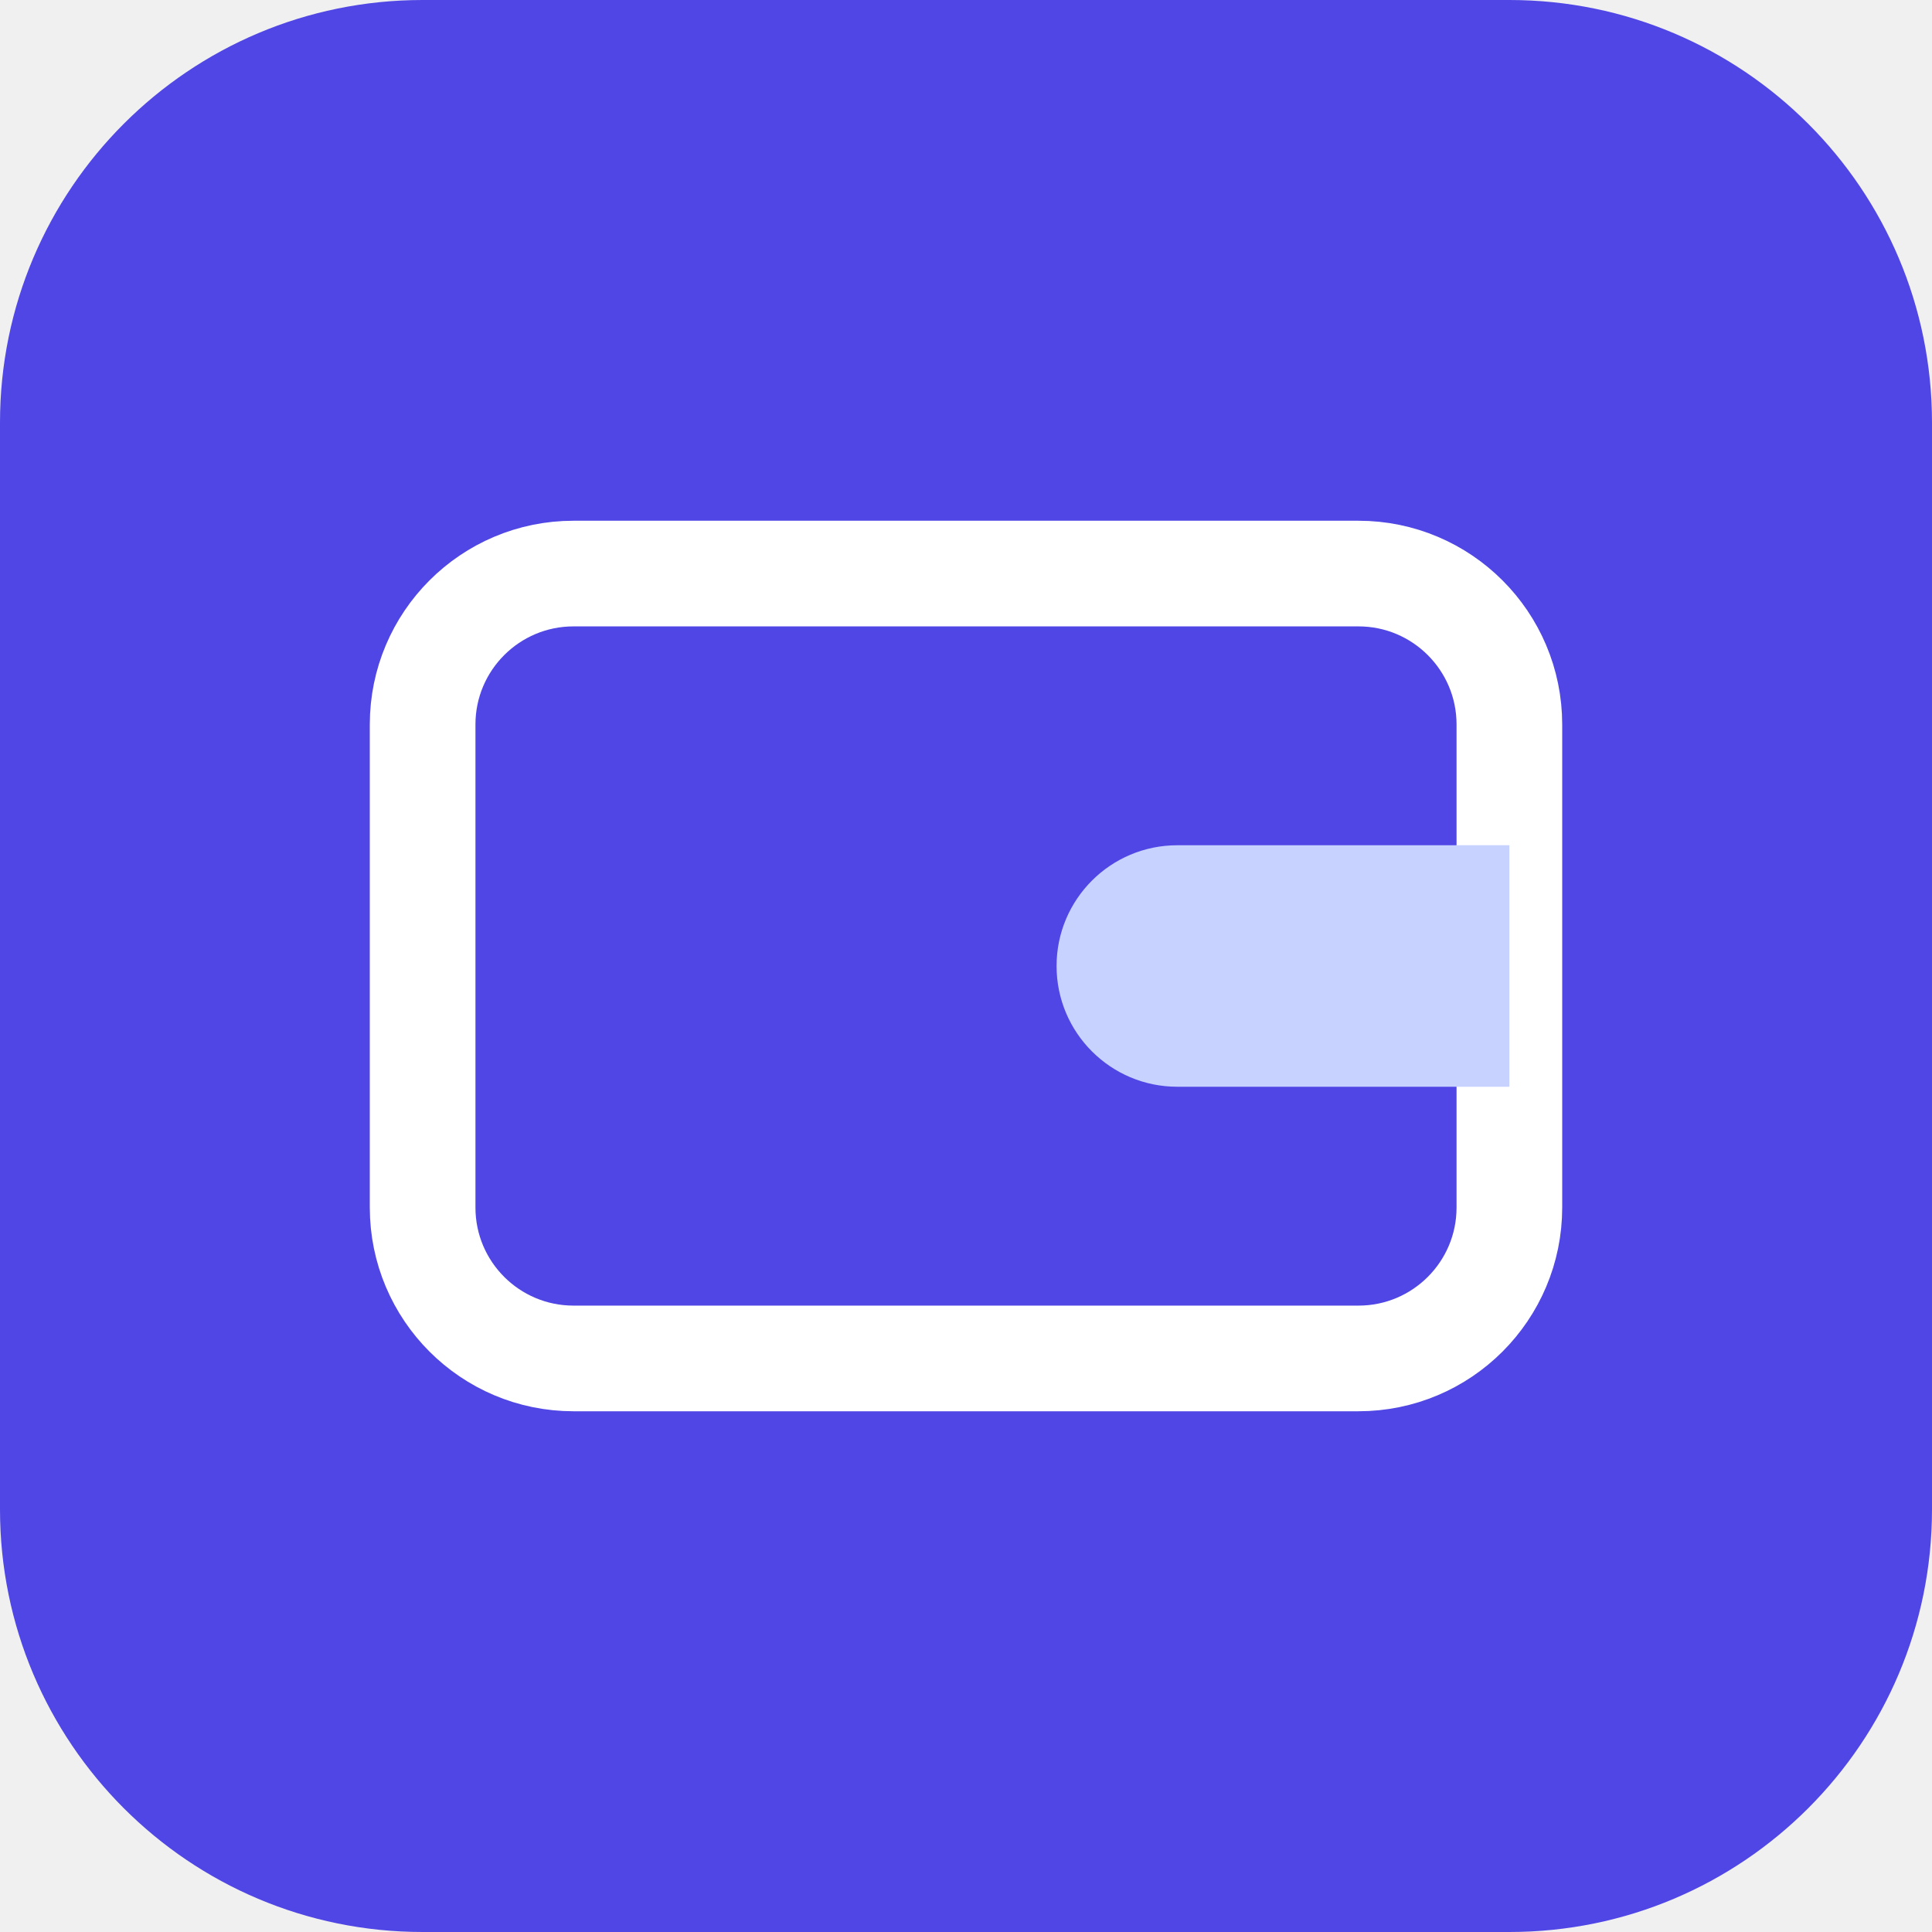
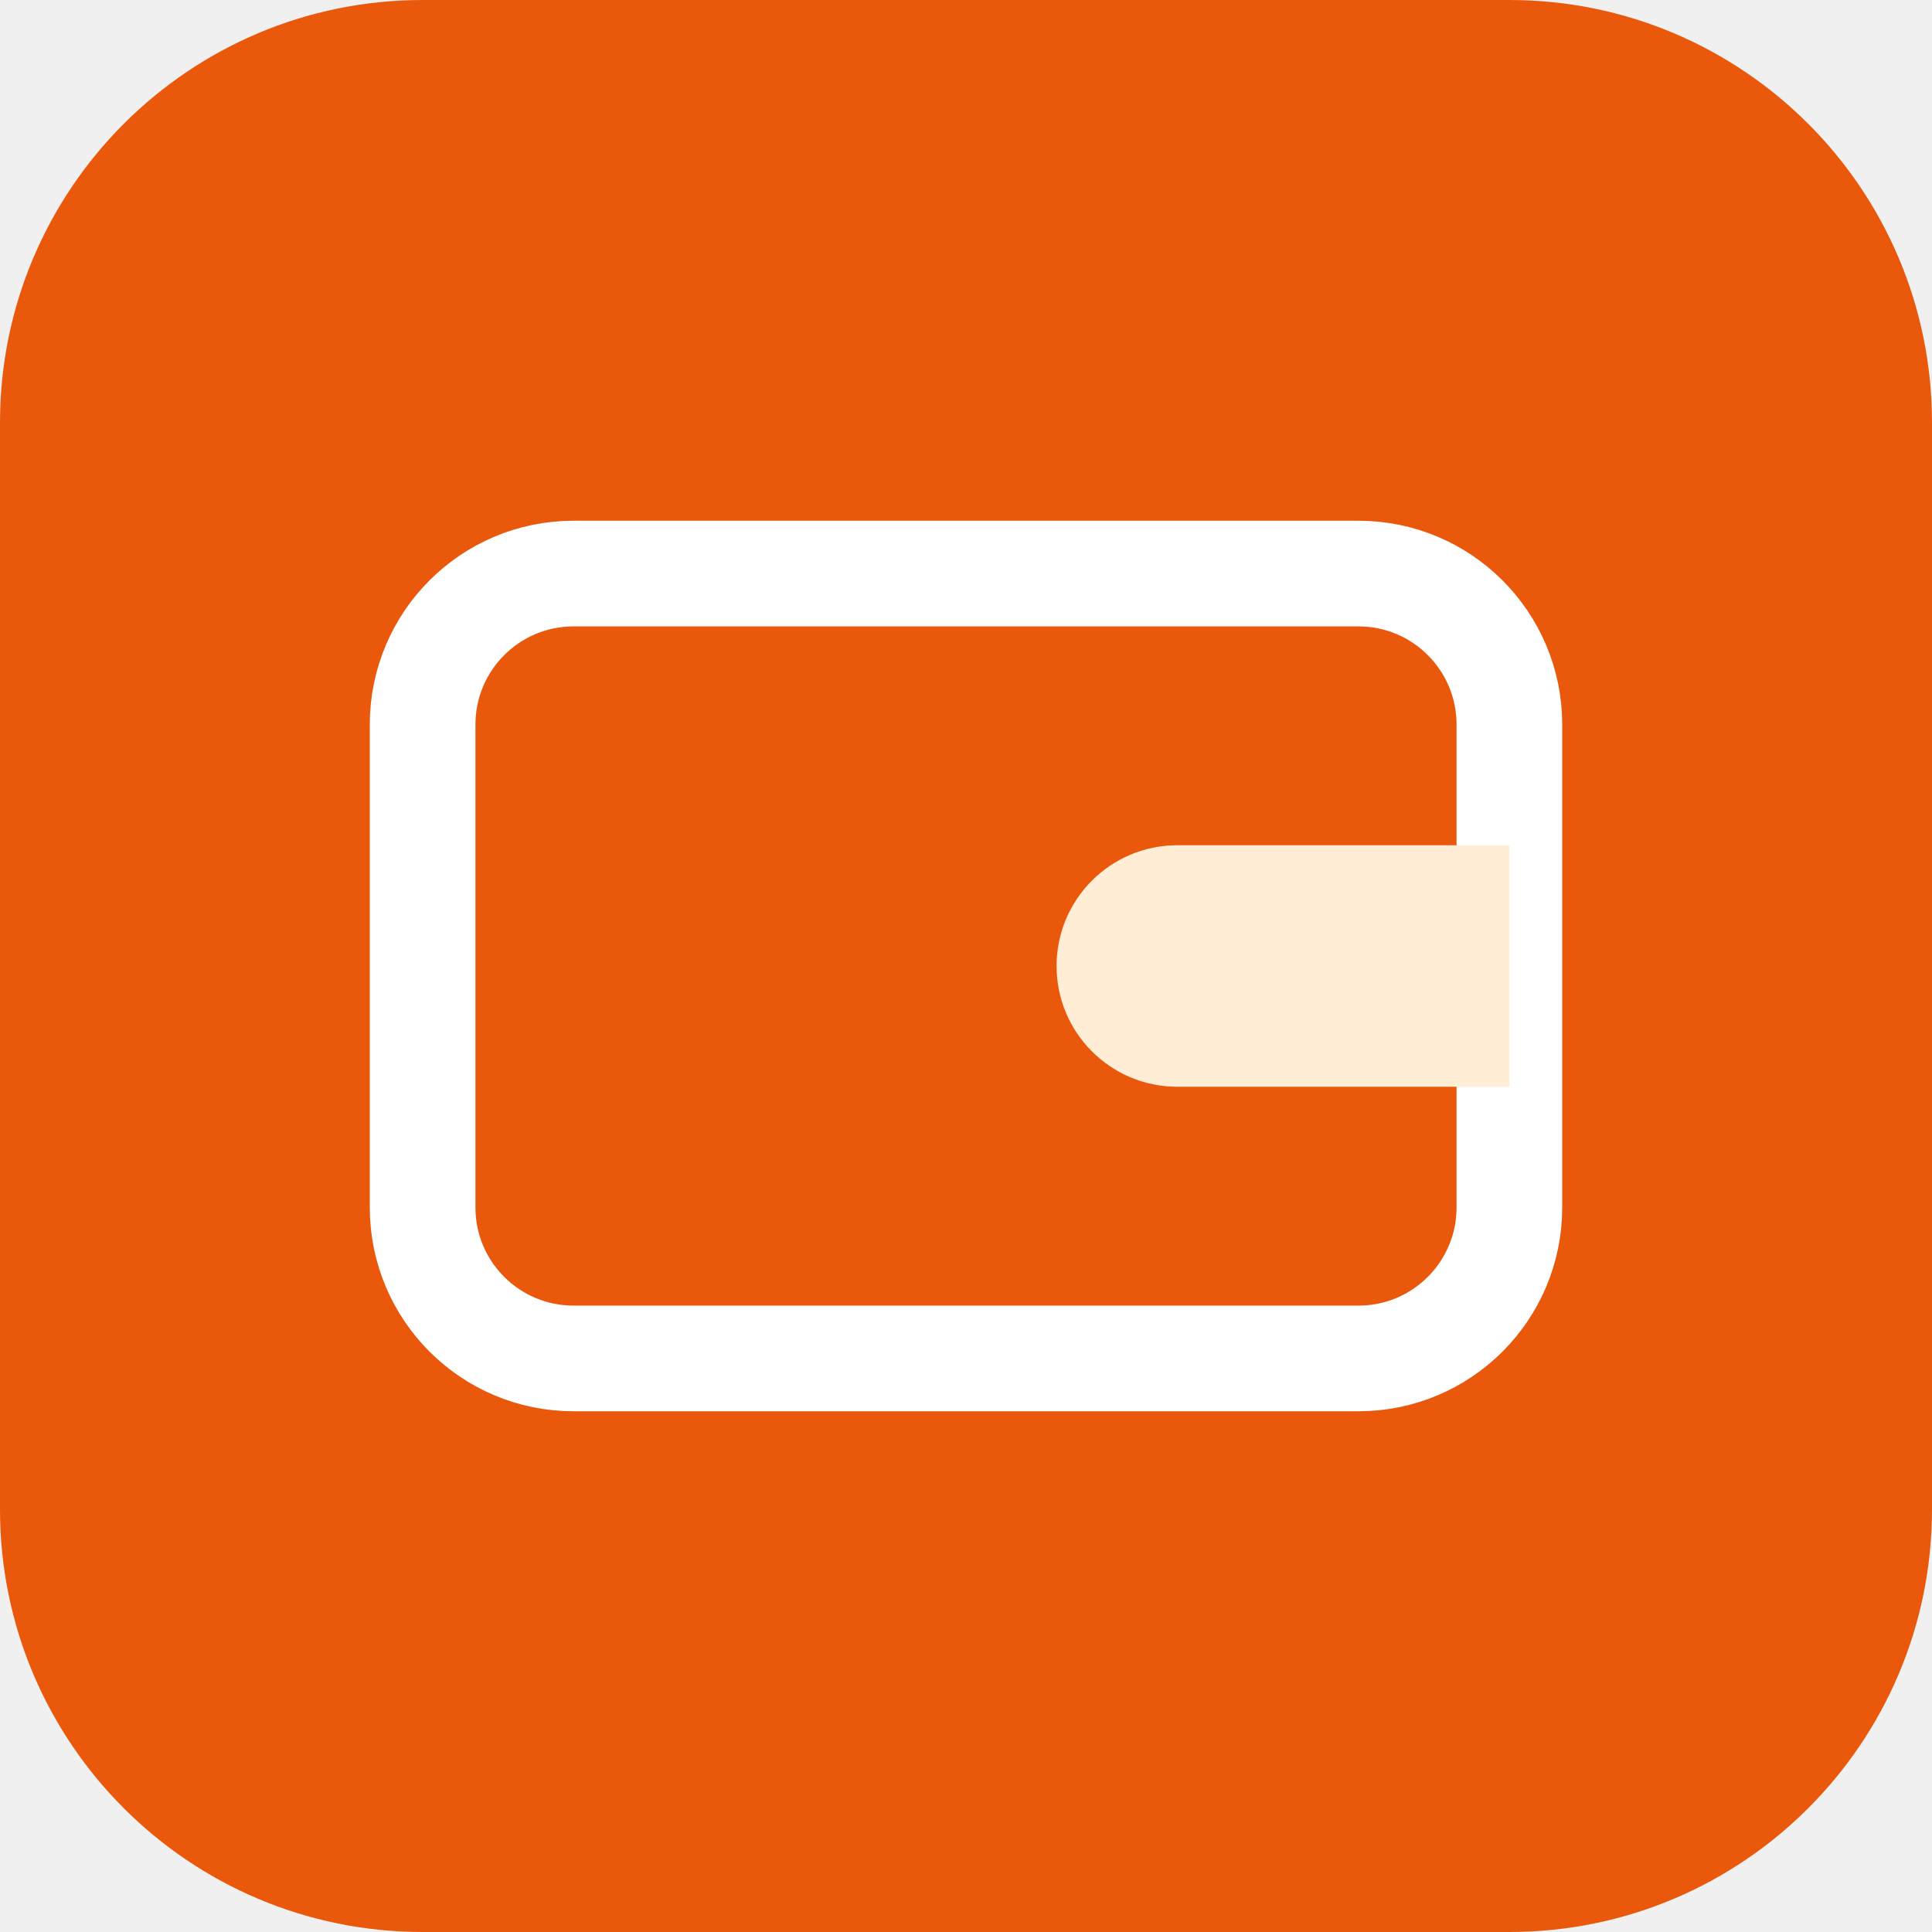
<svg xmlns="http://www.w3.org/2000/svg" viewBox="0 0 64 64">
-   <rect width="64" height="64" rx="14" fill="#4f46e5" />
+   <rect width="64" height="64" rx="14" fill="#ea580c" />
  <rect x="14" y="19" width="36" height="26" rx="5" fill="none" stroke="#ffffff" stroke-width="3.5" />
-   <path d="M39 28h11v8H39a4 4 0 0 1 0-8Z" fill="#c7d2fe" />
+   <path d="M39 28h11v8H39a4 4 0 0 1 0-8Z" fill="#ffedd5" />
</svg>
